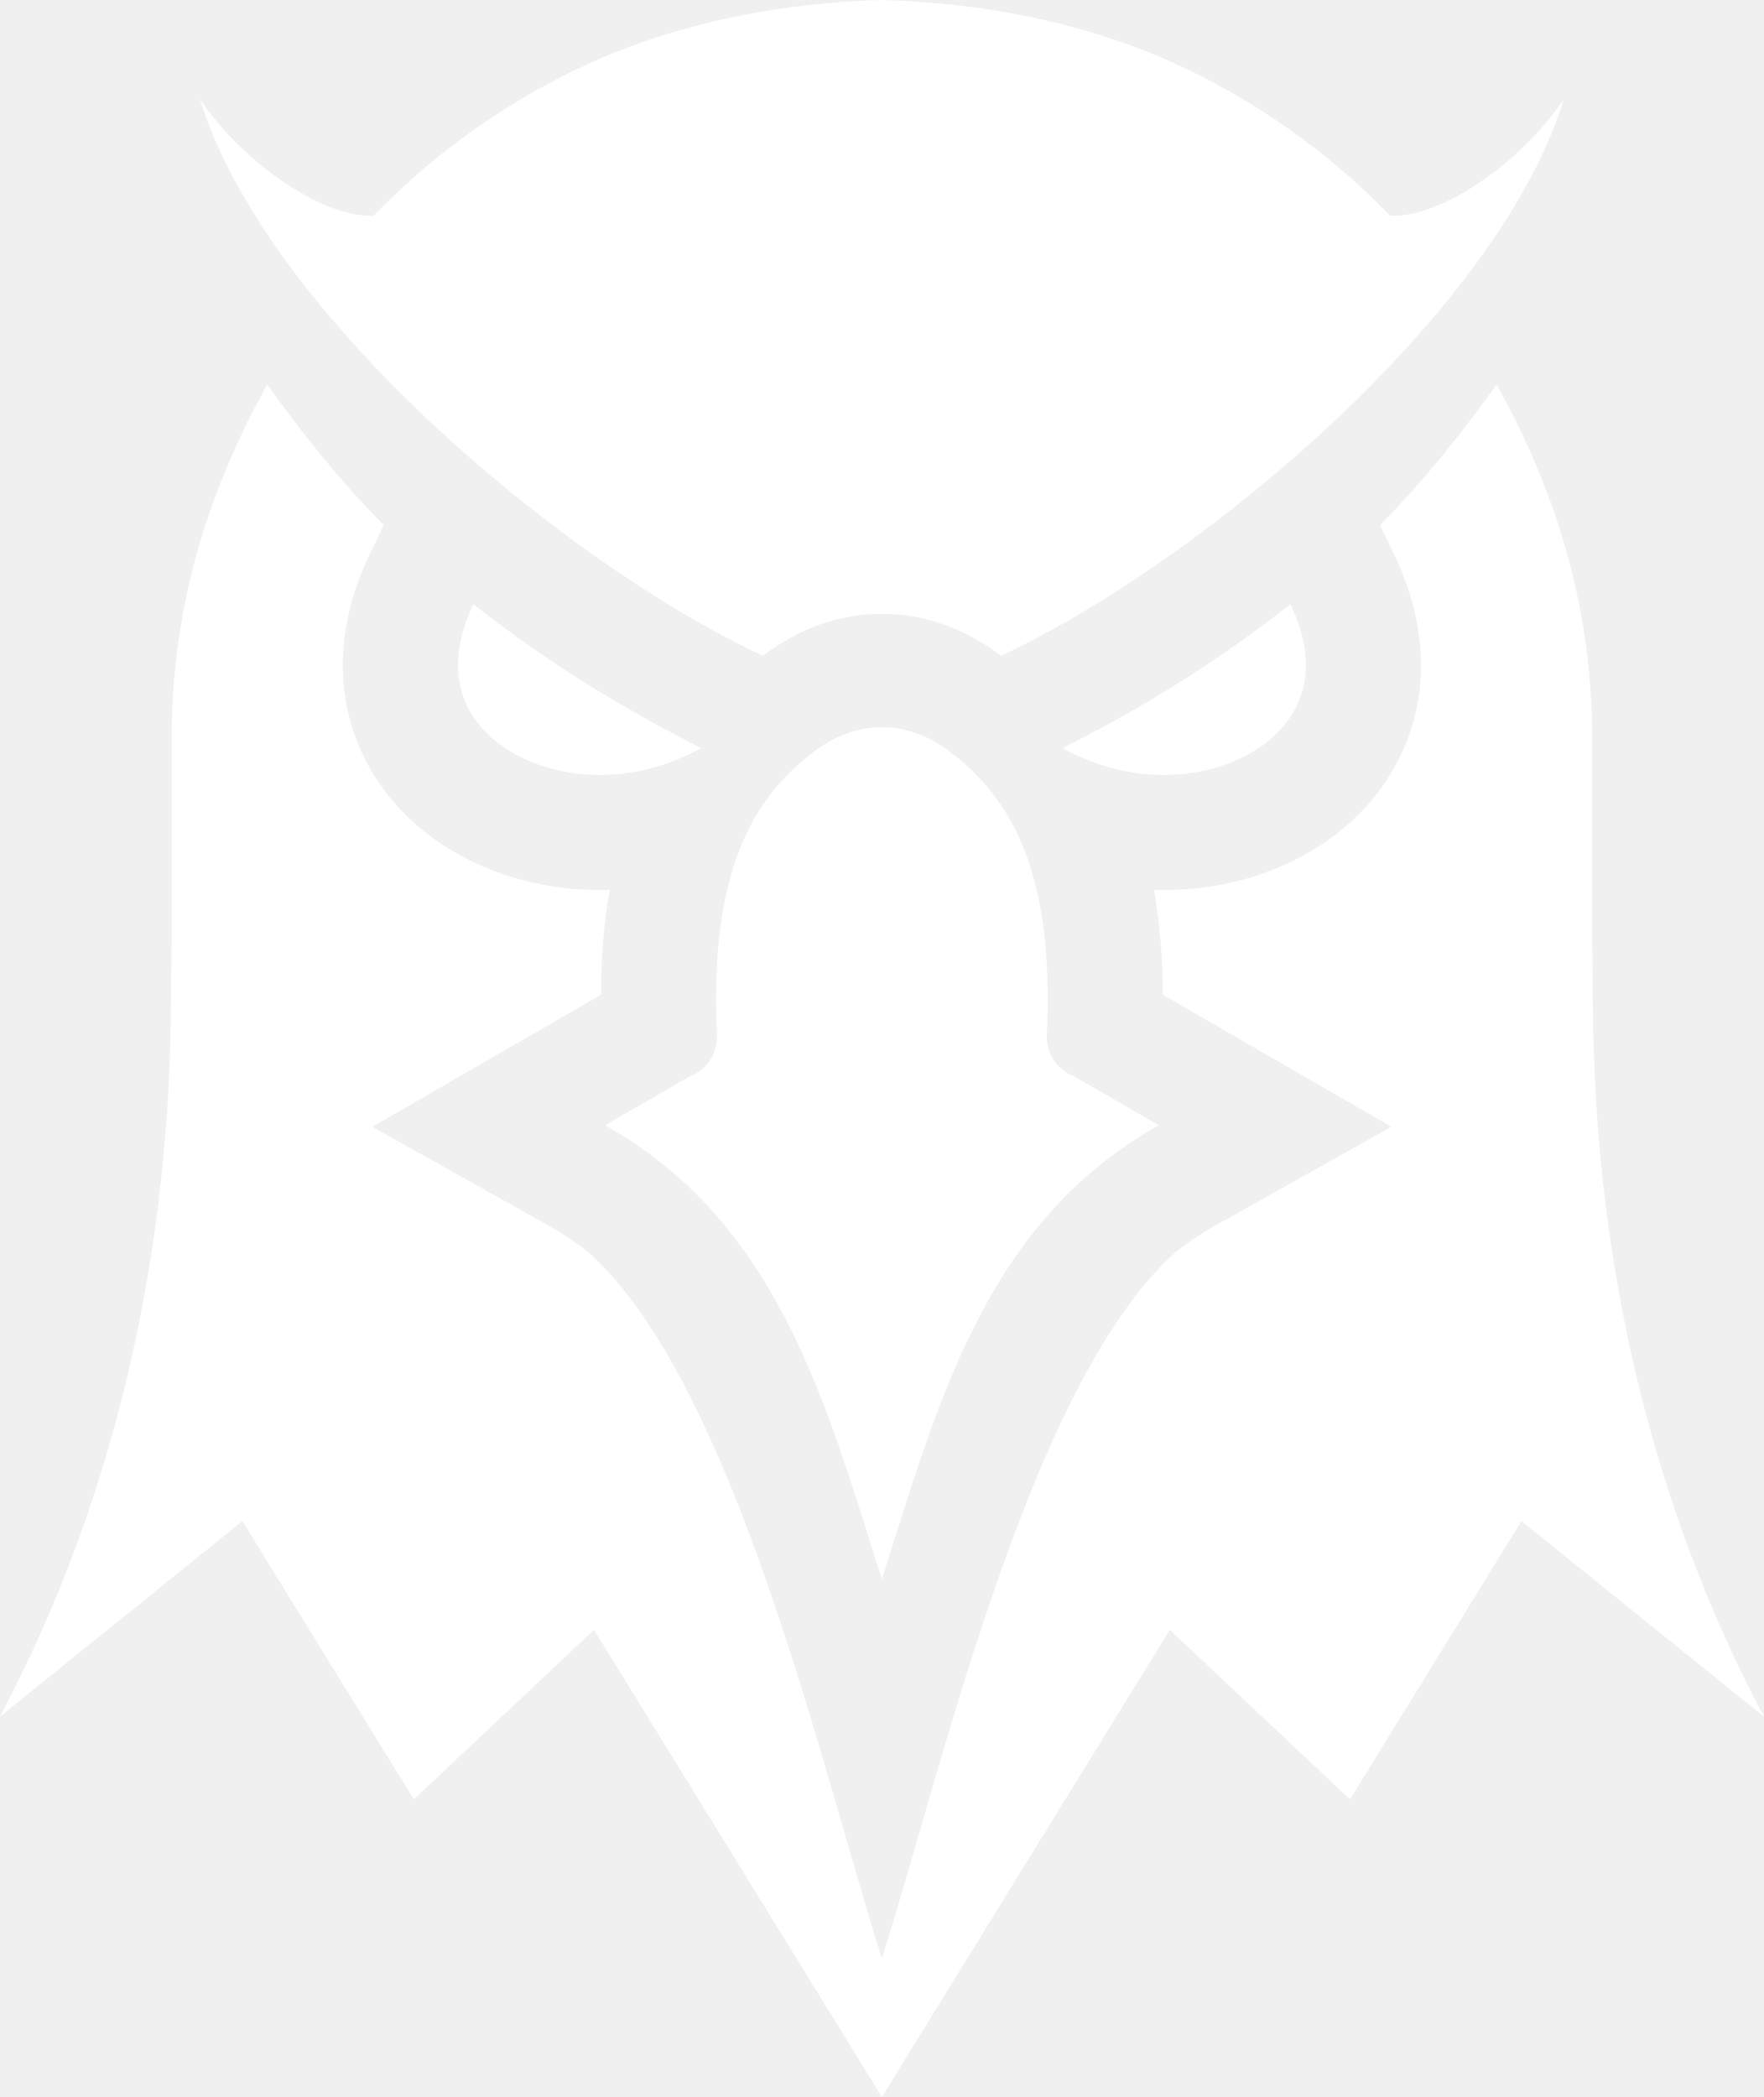
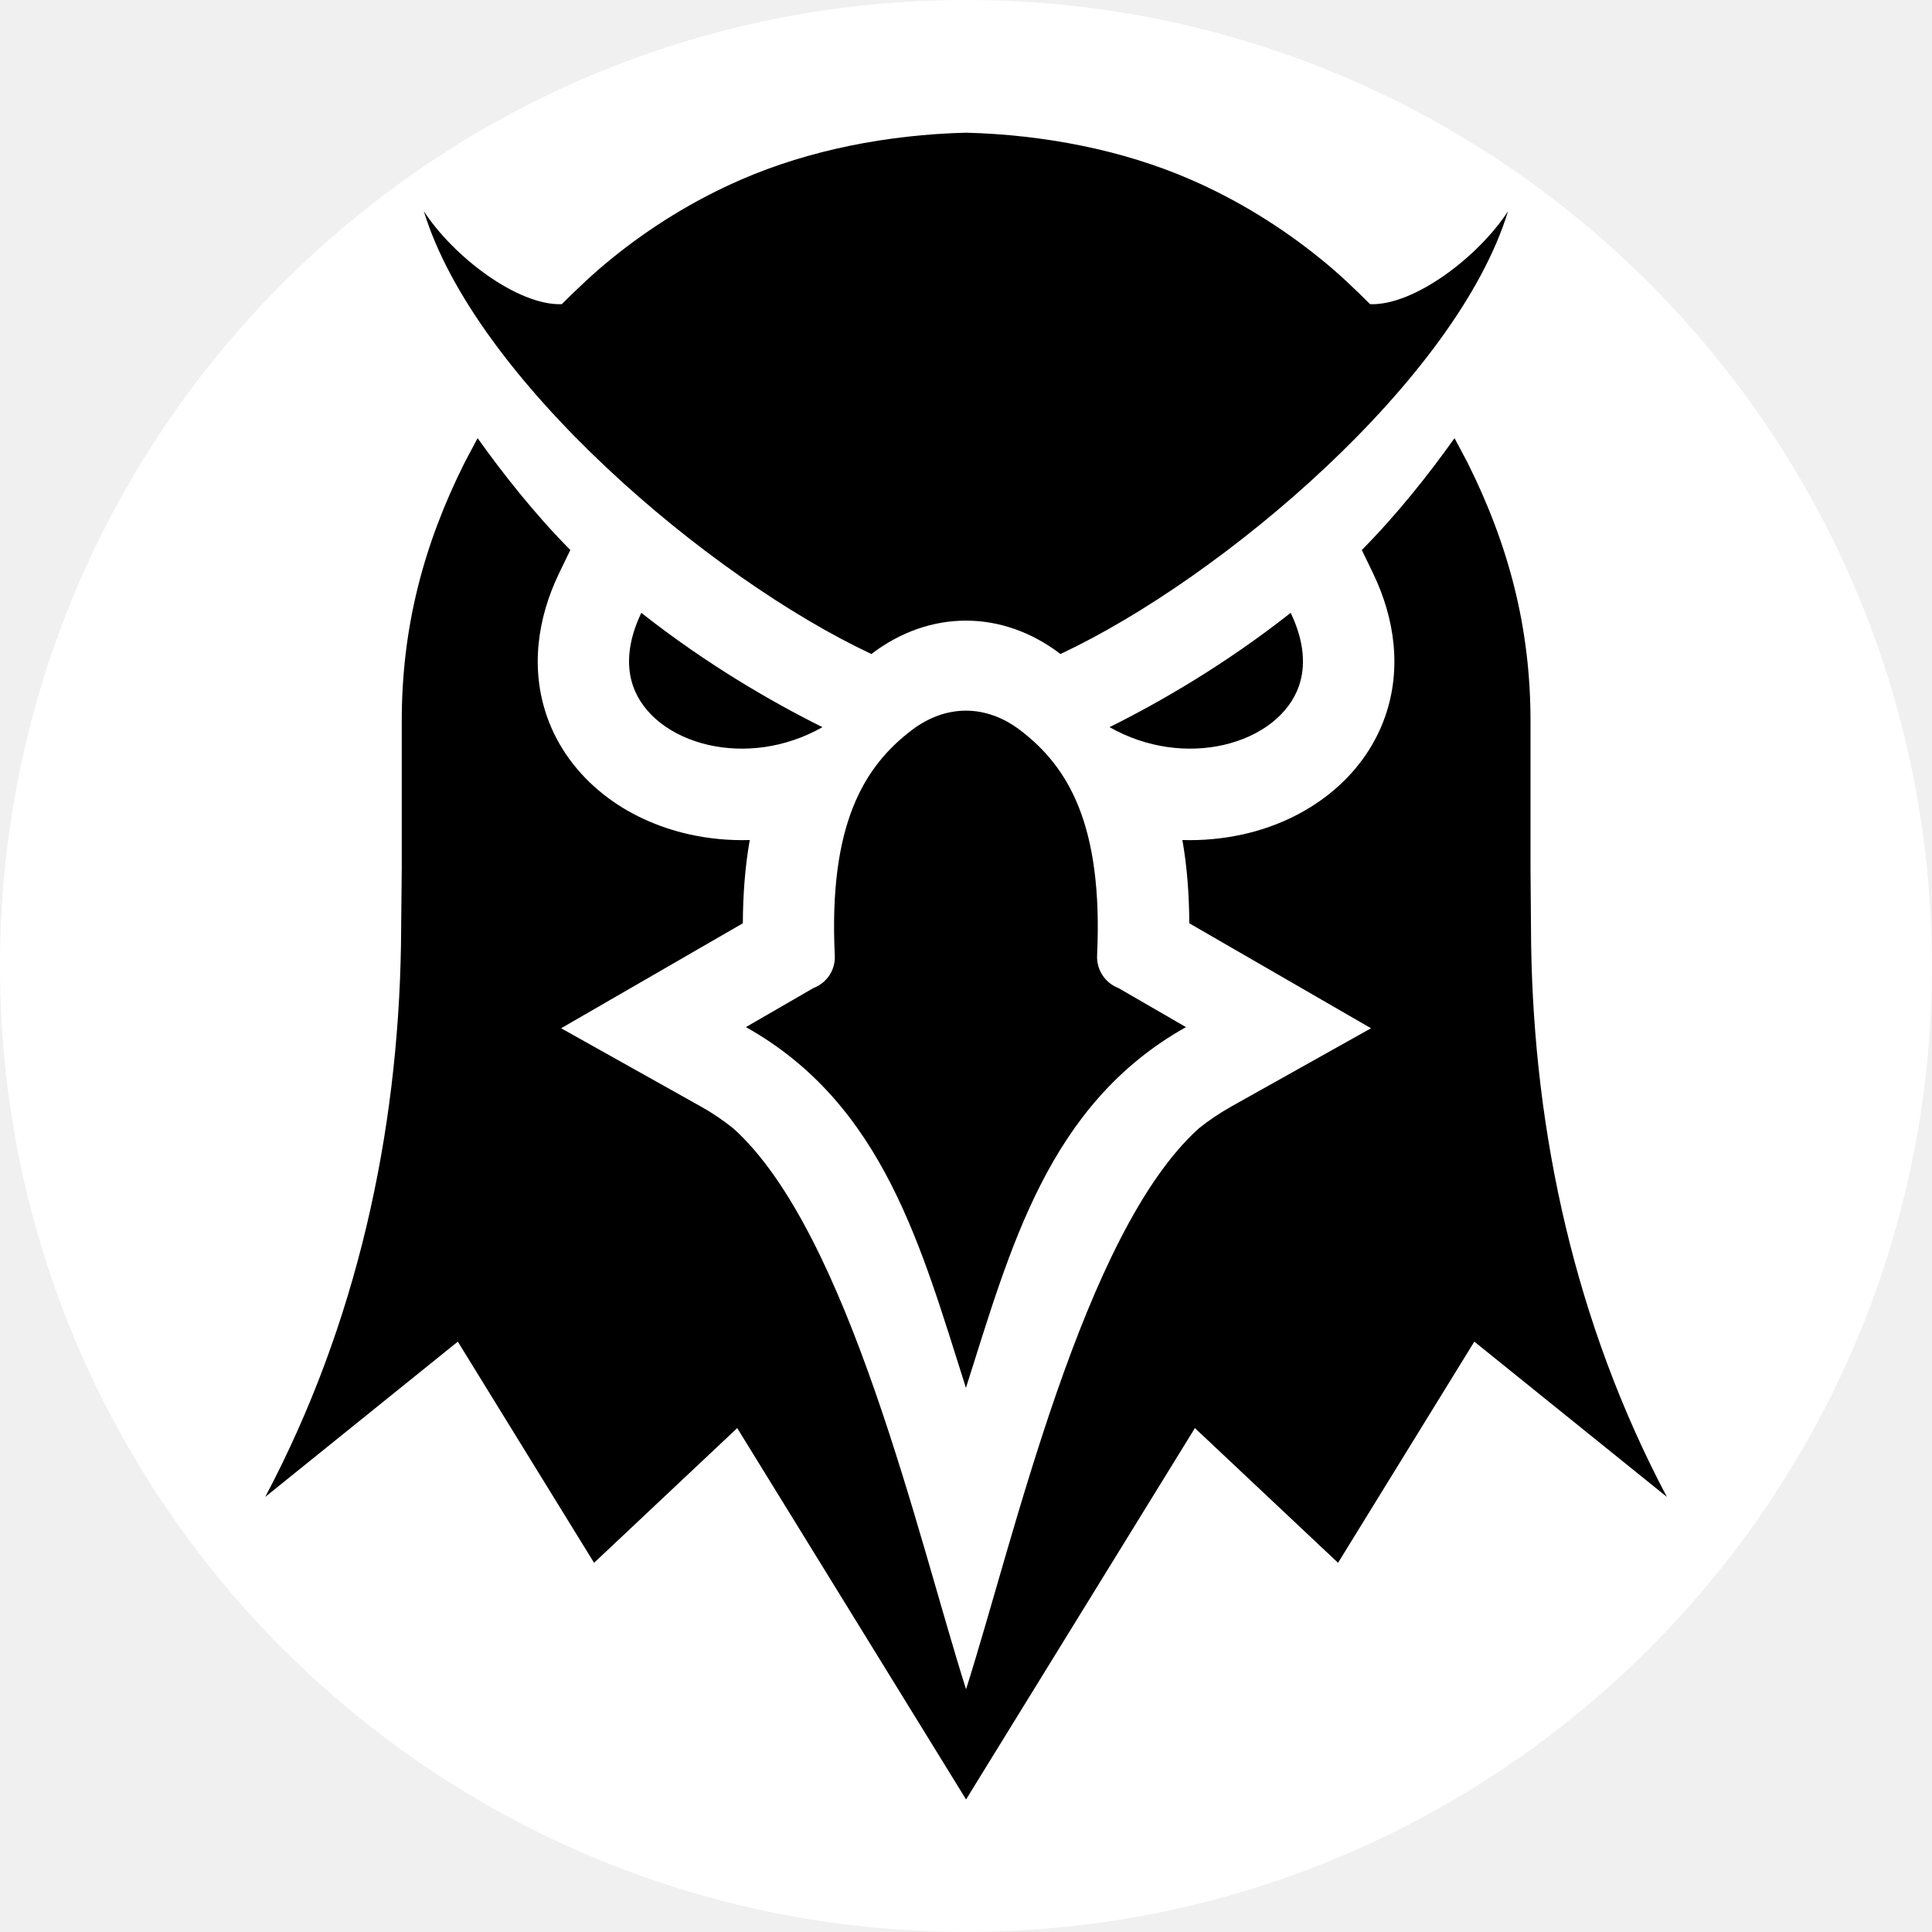
- <svg xmlns="http://www.w3.org/2000/svg" id="Layer_2" viewBox="0 0 907.2 1078.57">
+ <svg xmlns="http://www.w3.org/2000/svg" version="1.1" viewBox="0 0 1512.9 1512.9">
  <defs>
    <style>
      .cls-1 {
        fill: #fff;
+       }
+ 
+       .cls-1, .cls-2 {
        fill-rule: evenodd;
      }
    </style>
  </defs>
-   <g id="Layer_1-2" data-name="Layer_1" focusable="false">
-     <path class="cls-1" d="M546.54,384.72c33.04-16.47,75.07-40.72,117.16-73.95,8.87,18.43,9.85,34.51,5.27,47.49-3.24,9.15-9.35,17.11-17.37,23.44-8.69,6.84-19.55,11.83-31.55,14.52-22.77,5.13-49.36,2.13-73.51-11.51M552.27,553.51l43.73,25.26c-89.29,50.05-113.57,142.98-142.41,233.49-28.83-90.51-53.11-183.45-142.4-233.49l43.73-25.26c8.68-3.28,14.26-11.77,13.82-21.04-4.01-84.77,18.88-122.26,49.76-145.79,11.07-8.43,23.16-12.66,35.09-12.66s24.02,4.23,35.09,12.66c30.87,23.54,53.76,61.02,49.76,145.79-.44,9.27,5.15,17.76,13.82,21.04h0ZM453.6,0c50.55,1.36,101.23,11.17,145.21,30.26,30.46,13.24,58.87,30.72,84.61,51.63,11.62,9.44,21.19,18.56,31.73,29.06,28.43.98,69.98-30.6,89.27-60.15-33.2,108.83-184.68,237.34-289.55,286.52-.04-.02-.07-.04-.1-.06-18.82-14.37-39.99-21.56-61.16-21.56s-42.34,7.19-61.16,21.56c-.03.02-.06.05-.1.06C287.46,288.14,135.99,159.62,102.79,50.8c19.29,29.55,60.83,61.14,89.26,60.15,10.54-10.49,20.11-19.62,31.73-29.06,25.73-20.91,54.15-38.39,84.61-51.63C352.38,11.17,403.05,1.36,453.6,0M360.66,384.72c-33.03-16.47-75.07-40.72-117.16-73.95-8.87,18.43-9.85,34.51-5.28,47.49,3.24,9.15,9.35,17.11,17.37,23.44,8.7,6.84,19.56,11.83,31.56,14.52,22.77,5.13,49.36,2.13,73.5-11.51" />
-     <path class="cls-1" d="M709.8,270.06c23.17-23.38,43.59-49.26,60-72.36l8.34,15.69c26.84,53.7,40.79,107.19,40.79,167.38l-.06,95.52.5,49.51c1.94,121.56,28.25,244.54,87.83,357.09l-124.66-100.52-88.2,143.13-92.66-87.23-148.08,240.3-148.08-240.29-92.66,87.23-88.2-143.13L0,882.9c59.58-112.55,85.88-235.54,87.83-357.09l.5-49.51-.06-95.52c0-60.2,13.94-113.68,40.79-167.38l8.33-15.69c16.42,23.09,36.83,48.97,60,72.36l-7.24,15.03c-14.06,29.19-18.71,61.83-7.76,92.88,7.06,19.99,19.94,37.14,36.55,50.23,16.13,12.71,35.22,21.28,55.2,25.78,13.02,2.93,26.28,4.14,39.46,3.73-3.07,17.43-4.42,35.5-4.5,53.92l-117.59,67.92,90.74,50.86c7.25,4.07,14.16,8.72,20.64,13.93,74.81,67.17,119.79,265.88,150.7,362.94,30.91-97.06,75.89-295.77,150.7-362.94,6.48-5.2,13.39-9.86,20.64-13.93l90.74-50.86-117.59-67.92c-.09-18.42-1.43-36.49-4.5-53.92,13.18.41,26.44-.8,39.46-3.73,19.98-4.5,39.07-13.07,55.2-25.78,16.61-13.09,29.49-30.24,36.55-50.23,10.95-31.04,6.3-63.68-7.76-92.88l-7.24-15.03h0Z" />
+   <g>
+     <g id="Layer_2">
+       <g id="Layer_2-2">
+         <path class="cls-1" d="M756.4,0c417.8,0,756.4,338.7,756.4,756.4s-338.7,756.4-756.4,756.4S0,1174.2,0,756.4,338.7,0,756.4,0Z" />
+         <g id="Layer_1-2" focusable="false">
+           <path class="cls-2" d="M868.9,569.4c40-19.9,90.8-49.3,141.8-89.5,10.7,22.3,11.9,41.8,6.4,57.5-3.9,11.1-11.3,20.7-21,28.4-10.5,8.3-23.7,14.3-38.2,17.6-27.6,6.2-59.7,2.6-88.9-13.9M875.8,773.7l52.9,30.6c-108,60.6-137.4,173-172.3,282.5-34.9-109.5-64.3-222-172.3-282.5l52.9-30.6c10.5-4,17.3-14.2,16.7-25.5-4.9-102.6,22.8-147.9,60.2-176.4,13.4-10.2,28-15.3,42.5-15.3s29.1,5.1,42.5,15.3c37.4,28.5,65,73.8,60.2,176.4-.5,11.2,6.2,21.5,16.7,25.5h0ZM756.4,103.9c61.2,1.6,122.5,13.5,175.7,36.6,36.9,16,71.2,37.2,102.4,62.5,14.1,11.4,25.6,22.5,38.4,35.2,34.4,1.2,84.7-37,108-72.8-40.2,131.7-223.5,287.2-350.4,346.7,0,0,0,0-.1,0-22.8-17.4-48.4-26.1-74-26.1s-51.2,8.7-74,26.1c0,0,0,0-.1,0-126.9-59.5-310.2-215-350.4-346.7,23.3,35.8,73.6,74,108,72.8,12.8-12.7,24.3-23.7,38.4-35.2,31.1-25.3,65.5-46.5,102.4-62.5,53.2-23.1,114.5-35,175.7-36.6M644,569.4c-40-19.9-90.8-49.3-141.8-89.5-10.7,22.3-11.9,41.8-6.4,57.5,3.9,11.1,11.3,20.7,21,28.4,10.5,8.3,23.7,14.3,38.2,17.6,27.6,6.2,59.7,2.6,88.9-13.9" />
+           <path class="cls-2" d="M1066.4,430.7c28-28.3,52.7-59.6,72.6-87.6l10.1,19c32.5,65,49.4,129.7,49.4,202.5v115.6c0,0,.5,59.9.5,59.9,2.3,147.1,34.2,295.9,106.3,432.1l-150.8-121.6-106.7,173.2-112.1-105.5-179.2,290.8-179.2-290.8-112.1,105.5-106.7-173.2-150.8,121.6c72.1-136.2,103.9-285,106.3-432.1l.6-59.9v-115.6c0-72.8,16.8-137.6,49.3-202.5l10.1-19c19.9,27.9,44.6,59.3,72.6,87.6l-8.8,18.2c-17,35.3-22.6,74.8-9.4,112.4,8.5,24.2,24.1,44.9,44.2,60.8,19.5,15.4,42.6,25.7,66.8,31.2,15.8,3.5,31.8,5,47.7,4.5-3.7,21.1-5.3,43-5.4,65.2l-142.3,82.2,109.8,61.5c8.8,4.9,17.1,10.6,25,16.9,90.5,81.3,144.9,321.7,182.3,439.2,37.4-117.4,91.8-357.9,182.3-439.2,7.8-6.3,16.2-11.9,25-16.9l109.8-61.5-142.3-82.2c-.1-22.3-1.7-44.2-5.4-65.2,15.9.5,32-1,47.7-4.5,24.2-5.4,47.3-15.8,66.8-31.2,20.1-15.8,35.7-36.6,44.2-60.8,13.2-37.6,7.6-77.1-9.4-112.4l-8.8-18.2h0Z" />
+         </g>
+       </g>
+     </g>
  </g>
</svg>
